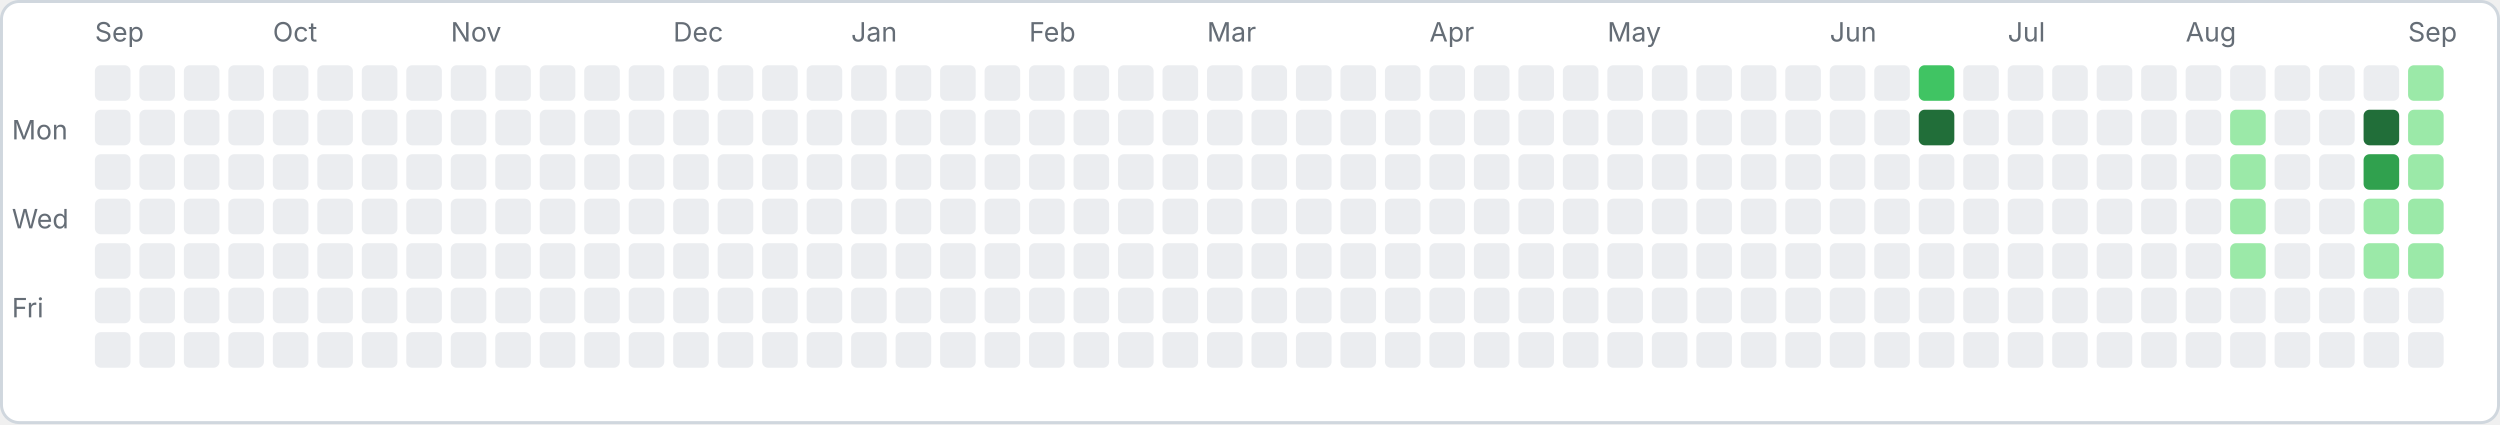
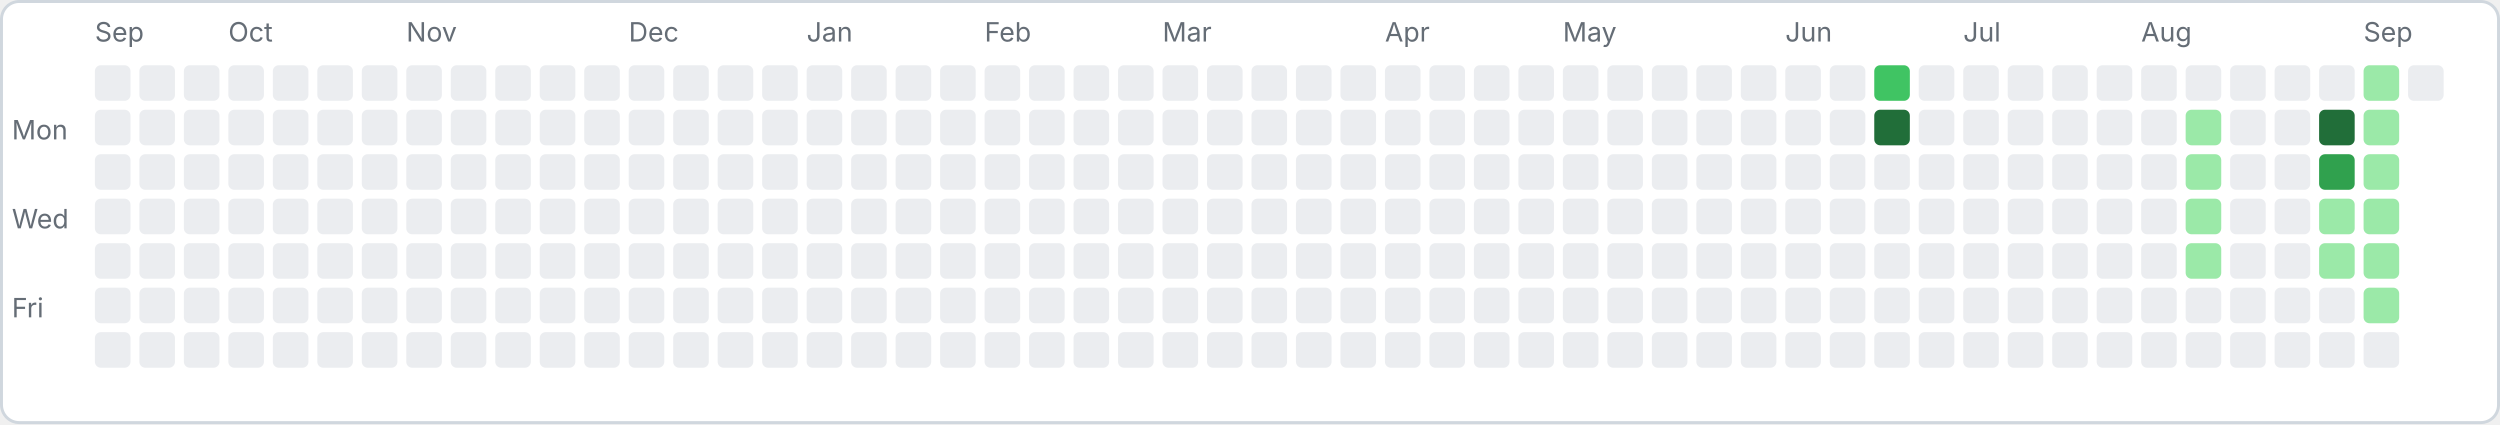
<svg xmlns="http://www.w3.org/2000/svg" width="843" height="143" viewBox="0 0 843 143">
  <rect x="0.5" y="0.5" width="842" height="142" rx="6" fill="#ffffff" stroke="#d0d7de" />
  <text x="4" y="47" font-family="-apple-system,sans-serif" font-size="9" fill="#656d76">Mon</text>
  <text x="4" y="77" font-family="-apple-system,sans-serif" font-size="9" fill="#656d76">Wed</text>
  <text x="4" y="107" font-family="-apple-system,sans-serif" font-size="9" fill="#656d76">Fri</text>
  <rect x="32" y="22" width="12" height="12" rx="2" fill="#ebedf0" />
  <rect x="32" y="37" width="12" height="12" rx="2" fill="#ebedf0" />
  <rect x="32" y="52" width="12" height="12" rx="2" fill="#ebedf0" />
  <rect x="32" y="67" width="12" height="12" rx="2" fill="#ebedf0" />
  <rect x="32" y="82" width="12" height="12" rx="2" fill="#ebedf0" />
  <rect x="32" y="97" width="12" height="12" rx="2" fill="#ebedf0" />
  <rect x="32" y="112" width="12" height="12" rx="2" fill="#ebedf0" />
  <text x="32" y="14" font-family="-apple-system,sans-serif" font-size="9" fill="#656d76">Sep</text>
  <rect x="47" y="22" width="12" height="12" rx="2" fill="#ebedf0" />
  <rect x="47" y="37" width="12" height="12" rx="2" fill="#ebedf0" />
  <rect x="47" y="52" width="12" height="12" rx="2" fill="#ebedf0" />
  <rect x="47" y="67" width="12" height="12" rx="2" fill="#ebedf0" />
  <rect x="47" y="82" width="12" height="12" rx="2" fill="#ebedf0" />
  <rect x="47" y="97" width="12" height="12" rx="2" fill="#ebedf0" />
  <rect x="47" y="112" width="12" height="12" rx="2" fill="#ebedf0" />
  <rect x="62" y="22" width="12" height="12" rx="2" fill="#ebedf0" />
  <rect x="62" y="37" width="12" height="12" rx="2" fill="#ebedf0" />
  <rect x="62" y="52" width="12" height="12" rx="2" fill="#ebedf0" />
  <rect x="62" y="67" width="12" height="12" rx="2" fill="#ebedf0" />
  <rect x="62" y="82" width="12" height="12" rx="2" fill="#ebedf0" />
  <rect x="62" y="97" width="12" height="12" rx="2" fill="#ebedf0" />
  <rect x="62" y="112" width="12" height="12" rx="2" fill="#ebedf0" />
  <rect x="77" y="22" width="12" height="12" rx="2" fill="#ebedf0" />
  <rect x="77" y="37" width="12" height="12" rx="2" fill="#ebedf0" />
  <rect x="77" y="52" width="12" height="12" rx="2" fill="#ebedf0" />
  <rect x="77" y="67" width="12" height="12" rx="2" fill="#ebedf0" />
  <rect x="77" y="82" width="12" height="12" rx="2" fill="#ebedf0" />
  <rect x="77" y="97" width="12" height="12" rx="2" fill="#ebedf0" />
  <rect x="77" y="112" width="12" height="12" rx="2" fill="#ebedf0" />
+   <text x="77" y="14" font-family="-apple-system,sans-serif" font-size="9" fill="#656d76">Oct</text>
  <rect x="92" y="22" width="12" height="12" rx="2" fill="#ebedf0" />
  <rect x="92" y="37" width="12" height="12" rx="2" fill="#ebedf0" />
  <rect x="92" y="52" width="12" height="12" rx="2" fill="#ebedf0" />
  <rect x="92" y="67" width="12" height="12" rx="2" fill="#ebedf0" />
  <rect x="92" y="82" width="12" height="12" rx="2" fill="#ebedf0" />
  <rect x="92" y="97" width="12" height="12" rx="2" fill="#ebedf0" />
  <rect x="92" y="112" width="12" height="12" rx="2" fill="#ebedf0" />
-   <text x="92" y="14" font-family="-apple-system,sans-serif" font-size="9" fill="#656d76">Oct</text>
  <rect x="107" y="22" width="12" height="12" rx="2" fill="#ebedf0" />
  <rect x="107" y="37" width="12" height="12" rx="2" fill="#ebedf0" />
  <rect x="107" y="52" width="12" height="12" rx="2" fill="#ebedf0" />
  <rect x="107" y="67" width="12" height="12" rx="2" fill="#ebedf0" />
  <rect x="107" y="82" width="12" height="12" rx="2" fill="#ebedf0" />
  <rect x="107" y="97" width="12" height="12" rx="2" fill="#ebedf0" />
  <rect x="107" y="112" width="12" height="12" rx="2" fill="#ebedf0" />
  <rect x="122" y="22" width="12" height="12" rx="2" fill="#ebedf0" />
  <rect x="122" y="37" width="12" height="12" rx="2" fill="#ebedf0" />
  <rect x="122" y="52" width="12" height="12" rx="2" fill="#ebedf0" />
  <rect x="122" y="67" width="12" height="12" rx="2" fill="#ebedf0" />
  <rect x="122" y="82" width="12" height="12" rx="2" fill="#ebedf0" />
  <rect x="122" y="97" width="12" height="12" rx="2" fill="#ebedf0" />
  <rect x="122" y="112" width="12" height="12" rx="2" fill="#ebedf0" />
  <rect x="137" y="22" width="12" height="12" rx="2" fill="#ebedf0" />
  <rect x="137" y="37" width="12" height="12" rx="2" fill="#ebedf0" />
  <rect x="137" y="52" width="12" height="12" rx="2" fill="#ebedf0" />
  <rect x="137" y="67" width="12" height="12" rx="2" fill="#ebedf0" />
  <rect x="137" y="82" width="12" height="12" rx="2" fill="#ebedf0" />
  <rect x="137" y="97" width="12" height="12" rx="2" fill="#ebedf0" />
  <rect x="137" y="112" width="12" height="12" rx="2" fill="#ebedf0" />
+   <text x="137" y="14" font-family="-apple-system,sans-serif" font-size="9" fill="#656d76">Nov</text>
  <rect x="152" y="22" width="12" height="12" rx="2" fill="#ebedf0" />
  <rect x="152" y="37" width="12" height="12" rx="2" fill="#ebedf0" />
  <rect x="152" y="52" width="12" height="12" rx="2" fill="#ebedf0" />
  <rect x="152" y="67" width="12" height="12" rx="2" fill="#ebedf0" />
  <rect x="152" y="82" width="12" height="12" rx="2" fill="#ebedf0" />
  <rect x="152" y="97" width="12" height="12" rx="2" fill="#ebedf0" />
  <rect x="152" y="112" width="12" height="12" rx="2" fill="#ebedf0" />
-   <text x="152" y="14" font-family="-apple-system,sans-serif" font-size="9" fill="#656d76">Nov</text>
  <rect x="167" y="22" width="12" height="12" rx="2" fill="#ebedf0" />
  <rect x="167" y="37" width="12" height="12" rx="2" fill="#ebedf0" />
  <rect x="167" y="52" width="12" height="12" rx="2" fill="#ebedf0" />
  <rect x="167" y="67" width="12" height="12" rx="2" fill="#ebedf0" />
  <rect x="167" y="82" width="12" height="12" rx="2" fill="#ebedf0" />
  <rect x="167" y="97" width="12" height="12" rx="2" fill="#ebedf0" />
  <rect x="167" y="112" width="12" height="12" rx="2" fill="#ebedf0" />
  <rect x="182" y="22" width="12" height="12" rx="2" fill="#ebedf0" />
  <rect x="182" y="37" width="12" height="12" rx="2" fill="#ebedf0" />
  <rect x="182" y="52" width="12" height="12" rx="2" fill="#ebedf0" />
  <rect x="182" y="67" width="12" height="12" rx="2" fill="#ebedf0" />
  <rect x="182" y="82" width="12" height="12" rx="2" fill="#ebedf0" />
  <rect x="182" y="97" width="12" height="12" rx="2" fill="#ebedf0" />
  <rect x="182" y="112" width="12" height="12" rx="2" fill="#ebedf0" />
  <rect x="197" y="22" width="12" height="12" rx="2" fill="#ebedf0" />
  <rect x="197" y="37" width="12" height="12" rx="2" fill="#ebedf0" />
  <rect x="197" y="52" width="12" height="12" rx="2" fill="#ebedf0" />
  <rect x="197" y="67" width="12" height="12" rx="2" fill="#ebedf0" />
  <rect x="197" y="82" width="12" height="12" rx="2" fill="#ebedf0" />
  <rect x="197" y="97" width="12" height="12" rx="2" fill="#ebedf0" />
  <rect x="197" y="112" width="12" height="12" rx="2" fill="#ebedf0" />
  <rect x="212" y="22" width="12" height="12" rx="2" fill="#ebedf0" />
  <rect x="212" y="37" width="12" height="12" rx="2" fill="#ebedf0" />
  <rect x="212" y="52" width="12" height="12" rx="2" fill="#ebedf0" />
  <rect x="212" y="67" width="12" height="12" rx="2" fill="#ebedf0" />
  <rect x="212" y="82" width="12" height="12" rx="2" fill="#ebedf0" />
  <rect x="212" y="97" width="12" height="12" rx="2" fill="#ebedf0" />
  <rect x="212" y="112" width="12" height="12" rx="2" fill="#ebedf0" />
+   <text x="212" y="14" font-family="-apple-system,sans-serif" font-size="9" fill="#656d76">Dec</text>
  <rect x="227" y="22" width="12" height="12" rx="2" fill="#ebedf0" />
  <rect x="227" y="37" width="12" height="12" rx="2" fill="#ebedf0" />
  <rect x="227" y="52" width="12" height="12" rx="2" fill="#ebedf0" />
  <rect x="227" y="67" width="12" height="12" rx="2" fill="#ebedf0" />
  <rect x="227" y="82" width="12" height="12" rx="2" fill="#ebedf0" />
  <rect x="227" y="97" width="12" height="12" rx="2" fill="#ebedf0" />
  <rect x="227" y="112" width="12" height="12" rx="2" fill="#ebedf0" />
-   <text x="227" y="14" font-family="-apple-system,sans-serif" font-size="9" fill="#656d76">Dec</text>
  <rect x="242" y="22" width="12" height="12" rx="2" fill="#ebedf0" />
  <rect x="242" y="37" width="12" height="12" rx="2" fill="#ebedf0" />
  <rect x="242" y="52" width="12" height="12" rx="2" fill="#ebedf0" />
  <rect x="242" y="67" width="12" height="12" rx="2" fill="#ebedf0" />
  <rect x="242" y="82" width="12" height="12" rx="2" fill="#ebedf0" />
  <rect x="242" y="97" width="12" height="12" rx="2" fill="#ebedf0" />
  <rect x="242" y="112" width="12" height="12" rx="2" fill="#ebedf0" />
  <rect x="257" y="22" width="12" height="12" rx="2" fill="#ebedf0" />
  <rect x="257" y="37" width="12" height="12" rx="2" fill="#ebedf0" />
  <rect x="257" y="52" width="12" height="12" rx="2" fill="#ebedf0" />
  <rect x="257" y="67" width="12" height="12" rx="2" fill="#ebedf0" />
  <rect x="257" y="82" width="12" height="12" rx="2" fill="#ebedf0" />
  <rect x="257" y="97" width="12" height="12" rx="2" fill="#ebedf0" />
  <rect x="257" y="112" width="12" height="12" rx="2" fill="#ebedf0" />
  <rect x="272" y="22" width="12" height="12" rx="2" fill="#ebedf0" />
  <rect x="272" y="37" width="12" height="12" rx="2" fill="#ebedf0" />
  <rect x="272" y="52" width="12" height="12" rx="2" fill="#ebedf0" />
  <rect x="272" y="67" width="12" height="12" rx="2" fill="#ebedf0" />
  <rect x="272" y="82" width="12" height="12" rx="2" fill="#ebedf0" />
  <rect x="272" y="97" width="12" height="12" rx="2" fill="#ebedf0" />
  <rect x="272" y="112" width="12" height="12" rx="2" fill="#ebedf0" />
+   <text x="272" y="14" font-family="-apple-system,sans-serif" font-size="9" fill="#656d76">Jan</text>
  <rect x="287" y="22" width="12" height="12" rx="2" fill="#ebedf0" />
  <rect x="287" y="37" width="12" height="12" rx="2" fill="#ebedf0" />
  <rect x="287" y="52" width="12" height="12" rx="2" fill="#ebedf0" />
  <rect x="287" y="67" width="12" height="12" rx="2" fill="#ebedf0" />
  <rect x="287" y="82" width="12" height="12" rx="2" fill="#ebedf0" />
  <rect x="287" y="97" width="12" height="12" rx="2" fill="#ebedf0" />
  <rect x="287" y="112" width="12" height="12" rx="2" fill="#ebedf0" />
-   <text x="287" y="14" font-family="-apple-system,sans-serif" font-size="9" fill="#656d76">Jan</text>
  <rect x="302" y="22" width="12" height="12" rx="2" fill="#ebedf0" />
  <rect x="302" y="37" width="12" height="12" rx="2" fill="#ebedf0" />
  <rect x="302" y="52" width="12" height="12" rx="2" fill="#ebedf0" />
  <rect x="302" y="67" width="12" height="12" rx="2" fill="#ebedf0" />
  <rect x="302" y="82" width="12" height="12" rx="2" fill="#ebedf0" />
  <rect x="302" y="97" width="12" height="12" rx="2" fill="#ebedf0" />
  <rect x="302" y="112" width="12" height="12" rx="2" fill="#ebedf0" />
  <rect x="317" y="22" width="12" height="12" rx="2" fill="#ebedf0" />
  <rect x="317" y="37" width="12" height="12" rx="2" fill="#ebedf0" />
  <rect x="317" y="52" width="12" height="12" rx="2" fill="#ebedf0" />
  <rect x="317" y="67" width="12" height="12" rx="2" fill="#ebedf0" />
  <rect x="317" y="82" width="12" height="12" rx="2" fill="#ebedf0" />
  <rect x="317" y="97" width="12" height="12" rx="2" fill="#ebedf0" />
  <rect x="317" y="112" width="12" height="12" rx="2" fill="#ebedf0" />
  <rect x="332" y="22" width="12" height="12" rx="2" fill="#ebedf0" />
  <rect x="332" y="37" width="12" height="12" rx="2" fill="#ebedf0" />
  <rect x="332" y="52" width="12" height="12" rx="2" fill="#ebedf0" />
  <rect x="332" y="67" width="12" height="12" rx="2" fill="#ebedf0" />
  <rect x="332" y="82" width="12" height="12" rx="2" fill="#ebedf0" />
  <rect x="332" y="97" width="12" height="12" rx="2" fill="#ebedf0" />
  <rect x="332" y="112" width="12" height="12" rx="2" fill="#ebedf0" />
+   <text x="332" y="14" font-family="-apple-system,sans-serif" font-size="9" fill="#656d76">Feb</text>
  <rect x="347" y="22" width="12" height="12" rx="2" fill="#ebedf0" />
  <rect x="347" y="37" width="12" height="12" rx="2" fill="#ebedf0" />
  <rect x="347" y="52" width="12" height="12" rx="2" fill="#ebedf0" />
  <rect x="347" y="67" width="12" height="12" rx="2" fill="#ebedf0" />
  <rect x="347" y="82" width="12" height="12" rx="2" fill="#ebedf0" />
  <rect x="347" y="97" width="12" height="12" rx="2" fill="#ebedf0" />
  <rect x="347" y="112" width="12" height="12" rx="2" fill="#ebedf0" />
-   <text x="347" y="14" font-family="-apple-system,sans-serif" font-size="9" fill="#656d76">Feb</text>
  <rect x="362" y="22" width="12" height="12" rx="2" fill="#ebedf0" />
  <rect x="362" y="37" width="12" height="12" rx="2" fill="#ebedf0" />
  <rect x="362" y="52" width="12" height="12" rx="2" fill="#ebedf0" />
  <rect x="362" y="67" width="12" height="12" rx="2" fill="#ebedf0" />
  <rect x="362" y="82" width="12" height="12" rx="2" fill="#ebedf0" />
  <rect x="362" y="97" width="12" height="12" rx="2" fill="#ebedf0" />
  <rect x="362" y="112" width="12" height="12" rx="2" fill="#ebedf0" />
  <rect x="377" y="22" width="12" height="12" rx="2" fill="#ebedf0" />
  <rect x="377" y="37" width="12" height="12" rx="2" fill="#ebedf0" />
  <rect x="377" y="52" width="12" height="12" rx="2" fill="#ebedf0" />
  <rect x="377" y="67" width="12" height="12" rx="2" fill="#ebedf0" />
  <rect x="377" y="82" width="12" height="12" rx="2" fill="#ebedf0" />
  <rect x="377" y="97" width="12" height="12" rx="2" fill="#ebedf0" />
  <rect x="377" y="112" width="12" height="12" rx="2" fill="#ebedf0" />
  <rect x="392" y="22" width="12" height="12" rx="2" fill="#ebedf0" />
  <rect x="392" y="37" width="12" height="12" rx="2" fill="#ebedf0" />
  <rect x="392" y="52" width="12" height="12" rx="2" fill="#ebedf0" />
  <rect x="392" y="67" width="12" height="12" rx="2" fill="#ebedf0" />
  <rect x="392" y="82" width="12" height="12" rx="2" fill="#ebedf0" />
  <rect x="392" y="97" width="12" height="12" rx="2" fill="#ebedf0" />
  <rect x="392" y="112" width="12" height="12" rx="2" fill="#ebedf0" />
+   <text x="392" y="14" font-family="-apple-system,sans-serif" font-size="9" fill="#656d76">Mar</text>
  <rect x="407" y="22" width="12" height="12" rx="2" fill="#ebedf0" />
  <rect x="407" y="37" width="12" height="12" rx="2" fill="#ebedf0" />
  <rect x="407" y="52" width="12" height="12" rx="2" fill="#ebedf0" />
  <rect x="407" y="67" width="12" height="12" rx="2" fill="#ebedf0" />
  <rect x="407" y="82" width="12" height="12" rx="2" fill="#ebedf0" />
  <rect x="407" y="97" width="12" height="12" rx="2" fill="#ebedf0" />
  <rect x="407" y="112" width="12" height="12" rx="2" fill="#ebedf0" />
-   <text x="407" y="14" font-family="-apple-system,sans-serif" font-size="9" fill="#656d76">Mar</text>
  <rect x="422" y="22" width="12" height="12" rx="2" fill="#ebedf0" />
  <rect x="422" y="37" width="12" height="12" rx="2" fill="#ebedf0" />
  <rect x="422" y="52" width="12" height="12" rx="2" fill="#ebedf0" />
  <rect x="422" y="67" width="12" height="12" rx="2" fill="#ebedf0" />
  <rect x="422" y="82" width="12" height="12" rx="2" fill="#ebedf0" />
  <rect x="422" y="97" width="12" height="12" rx="2" fill="#ebedf0" />
  <rect x="422" y="112" width="12" height="12" rx="2" fill="#ebedf0" />
  <rect x="437" y="22" width="12" height="12" rx="2" fill="#ebedf0" />
  <rect x="437" y="37" width="12" height="12" rx="2" fill="#ebedf0" />
  <rect x="437" y="52" width="12" height="12" rx="2" fill="#ebedf0" />
  <rect x="437" y="67" width="12" height="12" rx="2" fill="#ebedf0" />
  <rect x="437" y="82" width="12" height="12" rx="2" fill="#ebedf0" />
  <rect x="437" y="97" width="12" height="12" rx="2" fill="#ebedf0" />
  <rect x="437" y="112" width="12" height="12" rx="2" fill="#ebedf0" />
  <rect x="452" y="22" width="12" height="12" rx="2" fill="#ebedf0" />
  <rect x="452" y="37" width="12" height="12" rx="2" fill="#ebedf0" />
  <rect x="452" y="52" width="12" height="12" rx="2" fill="#ebedf0" />
  <rect x="452" y="67" width="12" height="12" rx="2" fill="#ebedf0" />
  <rect x="452" y="82" width="12" height="12" rx="2" fill="#ebedf0" />
  <rect x="452" y="97" width="12" height="12" rx="2" fill="#ebedf0" />
  <rect x="452" y="112" width="12" height="12" rx="2" fill="#ebedf0" />
  <rect x="467" y="22" width="12" height="12" rx="2" fill="#ebedf0" />
  <rect x="467" y="37" width="12" height="12" rx="2" fill="#ebedf0" />
  <rect x="467" y="52" width="12" height="12" rx="2" fill="#ebedf0" />
  <rect x="467" y="67" width="12" height="12" rx="2" fill="#ebedf0" />
  <rect x="467" y="82" width="12" height="12" rx="2" fill="#ebedf0" />
  <rect x="467" y="97" width="12" height="12" rx="2" fill="#ebedf0" />
  <rect x="467" y="112" width="12" height="12" rx="2" fill="#ebedf0" />
+   <text x="467" y="14" font-family="-apple-system,sans-serif" font-size="9" fill="#656d76">Apr</text>
  <rect x="482" y="22" width="12" height="12" rx="2" fill="#ebedf0" />
  <rect x="482" y="37" width="12" height="12" rx="2" fill="#ebedf0" />
  <rect x="482" y="52" width="12" height="12" rx="2" fill="#ebedf0" />
  <rect x="482" y="67" width="12" height="12" rx="2" fill="#ebedf0" />
  <rect x="482" y="82" width="12" height="12" rx="2" fill="#ebedf0" />
  <rect x="482" y="97" width="12" height="12" rx="2" fill="#ebedf0" />
  <rect x="482" y="112" width="12" height="12" rx="2" fill="#ebedf0" />
-   <text x="482" y="14" font-family="-apple-system,sans-serif" font-size="9" fill="#656d76">Apr</text>
  <rect x="497" y="22" width="12" height="12" rx="2" fill="#ebedf0" />
  <rect x="497" y="37" width="12" height="12" rx="2" fill="#ebedf0" />
  <rect x="497" y="52" width="12" height="12" rx="2" fill="#ebedf0" />
  <rect x="497" y="67" width="12" height="12" rx="2" fill="#ebedf0" />
  <rect x="497" y="82" width="12" height="12" rx="2" fill="#ebedf0" />
  <rect x="497" y="97" width="12" height="12" rx="2" fill="#ebedf0" />
  <rect x="497" y="112" width="12" height="12" rx="2" fill="#ebedf0" />
  <rect x="512" y="22" width="12" height="12" rx="2" fill="#ebedf0" />
  <rect x="512" y="37" width="12" height="12" rx="2" fill="#ebedf0" />
  <rect x="512" y="52" width="12" height="12" rx="2" fill="#ebedf0" />
  <rect x="512" y="67" width="12" height="12" rx="2" fill="#ebedf0" />
  <rect x="512" y="82" width="12" height="12" rx="2" fill="#ebedf0" />
  <rect x="512" y="97" width="12" height="12" rx="2" fill="#ebedf0" />
  <rect x="512" y="112" width="12" height="12" rx="2" fill="#ebedf0" />
  <rect x="527" y="22" width="12" height="12" rx="2" fill="#ebedf0" />
  <rect x="527" y="37" width="12" height="12" rx="2" fill="#ebedf0" />
  <rect x="527" y="52" width="12" height="12" rx="2" fill="#ebedf0" />
  <rect x="527" y="67" width="12" height="12" rx="2" fill="#ebedf0" />
  <rect x="527" y="82" width="12" height="12" rx="2" fill="#ebedf0" />
  <rect x="527" y="97" width="12" height="12" rx="2" fill="#ebedf0" />
  <rect x="527" y="112" width="12" height="12" rx="2" fill="#ebedf0" />
+   <text x="527" y="14" font-family="-apple-system,sans-serif" font-size="9" fill="#656d76">May</text>
  <rect x="542" y="22" width="12" height="12" rx="2" fill="#ebedf0" />
  <rect x="542" y="37" width="12" height="12" rx="2" fill="#ebedf0" />
  <rect x="542" y="52" width="12" height="12" rx="2" fill="#ebedf0" />
  <rect x="542" y="67" width="12" height="12" rx="2" fill="#ebedf0" />
  <rect x="542" y="82" width="12" height="12" rx="2" fill="#ebedf0" />
  <rect x="542" y="97" width="12" height="12" rx="2" fill="#ebedf0" />
  <rect x="542" y="112" width="12" height="12" rx="2" fill="#ebedf0" />
-   <text x="542" y="14" font-family="-apple-system,sans-serif" font-size="9" fill="#656d76">May</text>
  <rect x="557" y="22" width="12" height="12" rx="2" fill="#ebedf0" />
  <rect x="557" y="37" width="12" height="12" rx="2" fill="#ebedf0" />
  <rect x="557" y="52" width="12" height="12" rx="2" fill="#ebedf0" />
  <rect x="557" y="67" width="12" height="12" rx="2" fill="#ebedf0" />
  <rect x="557" y="82" width="12" height="12" rx="2" fill="#ebedf0" />
  <rect x="557" y="97" width="12" height="12" rx="2" fill="#ebedf0" />
  <rect x="557" y="112" width="12" height="12" rx="2" fill="#ebedf0" />
  <rect x="572" y="22" width="12" height="12" rx="2" fill="#ebedf0" />
  <rect x="572" y="37" width="12" height="12" rx="2" fill="#ebedf0" />
  <rect x="572" y="52" width="12" height="12" rx="2" fill="#ebedf0" />
  <rect x="572" y="67" width="12" height="12" rx="2" fill="#ebedf0" />
  <rect x="572" y="82" width="12" height="12" rx="2" fill="#ebedf0" />
  <rect x="572" y="97" width="12" height="12" rx="2" fill="#ebedf0" />
  <rect x="572" y="112" width="12" height="12" rx="2" fill="#ebedf0" />
  <rect x="587" y="22" width="12" height="12" rx="2" fill="#ebedf0" />
  <rect x="587" y="37" width="12" height="12" rx="2" fill="#ebedf0" />
  <rect x="587" y="52" width="12" height="12" rx="2" fill="#ebedf0" />
  <rect x="587" y="67" width="12" height="12" rx="2" fill="#ebedf0" />
  <rect x="587" y="82" width="12" height="12" rx="2" fill="#ebedf0" />
  <rect x="587" y="97" width="12" height="12" rx="2" fill="#ebedf0" />
  <rect x="587" y="112" width="12" height="12" rx="2" fill="#ebedf0" />
  <rect x="602" y="22" width="12" height="12" rx="2" fill="#ebedf0" />
  <rect x="602" y="37" width="12" height="12" rx="2" fill="#ebedf0" />
  <rect x="602" y="52" width="12" height="12" rx="2" fill="#ebedf0" />
  <rect x="602" y="67" width="12" height="12" rx="2" fill="#ebedf0" />
  <rect x="602" y="82" width="12" height="12" rx="2" fill="#ebedf0" />
  <rect x="602" y="97" width="12" height="12" rx="2" fill="#ebedf0" />
  <rect x="602" y="112" width="12" height="12" rx="2" fill="#ebedf0" />
+   <text x="602" y="14" font-family="-apple-system,sans-serif" font-size="9" fill="#656d76">Jun</text>
  <rect x="617" y="22" width="12" height="12" rx="2" fill="#ebedf0" />
  <rect x="617" y="37" width="12" height="12" rx="2" fill="#ebedf0" />
  <rect x="617" y="52" width="12" height="12" rx="2" fill="#ebedf0" />
  <rect x="617" y="67" width="12" height="12" rx="2" fill="#ebedf0" />
  <rect x="617" y="82" width="12" height="12" rx="2" fill="#ebedf0" />
  <rect x="617" y="97" width="12" height="12" rx="2" fill="#ebedf0" />
  <rect x="617" y="112" width="12" height="12" rx="2" fill="#ebedf0" />
-   <text x="617" y="14" font-family="-apple-system,sans-serif" font-size="9" fill="#656d76">Jun</text>
-   <rect x="632" y="22" width="12" height="12" rx="2" fill="#ebedf0" />
-   <rect x="632" y="37" width="12" height="12" rx="2" fill="#ebedf0" />
+   <rect x="632" y="22" width="12" height="12" rx="2" fill="#40c463" />
+   <rect x="632" y="37" width="12" height="12" rx="2" fill="#216e39" />
  <rect x="632" y="52" width="12" height="12" rx="2" fill="#ebedf0" />
  <rect x="632" y="67" width="12" height="12" rx="2" fill="#ebedf0" />
  <rect x="632" y="82" width="12" height="12" rx="2" fill="#ebedf0" />
  <rect x="632" y="97" width="12" height="12" rx="2" fill="#ebedf0" />
  <rect x="632" y="112" width="12" height="12" rx="2" fill="#ebedf0" />
-   <rect x="647" y="22" width="12" height="12" rx="2" fill="#40c463" />
-   <rect x="647" y="37" width="12" height="12" rx="2" fill="#216e39" />
+   <rect x="647" y="22" width="12" height="12" rx="2" fill="#ebedf0" />
+   <rect x="647" y="37" width="12" height="12" rx="2" fill="#ebedf0" />
  <rect x="647" y="52" width="12" height="12" rx="2" fill="#ebedf0" />
  <rect x="647" y="67" width="12" height="12" rx="2" fill="#ebedf0" />
  <rect x="647" y="82" width="12" height="12" rx="2" fill="#ebedf0" />
  <rect x="647" y="97" width="12" height="12" rx="2" fill="#ebedf0" />
  <rect x="647" y="112" width="12" height="12" rx="2" fill="#ebedf0" />
  <rect x="662" y="22" width="12" height="12" rx="2" fill="#ebedf0" />
  <rect x="662" y="37" width="12" height="12" rx="2" fill="#ebedf0" />
  <rect x="662" y="52" width="12" height="12" rx="2" fill="#ebedf0" />
  <rect x="662" y="67" width="12" height="12" rx="2" fill="#ebedf0" />
  <rect x="662" y="82" width="12" height="12" rx="2" fill="#ebedf0" />
  <rect x="662" y="97" width="12" height="12" rx="2" fill="#ebedf0" />
  <rect x="662" y="112" width="12" height="12" rx="2" fill="#ebedf0" />
+   <text x="662" y="14" font-family="-apple-system,sans-serif" font-size="9" fill="#656d76">Jul</text>
  <rect x="677" y="22" width="12" height="12" rx="2" fill="#ebedf0" />
  <rect x="677" y="37" width="12" height="12" rx="2" fill="#ebedf0" />
  <rect x="677" y="52" width="12" height="12" rx="2" fill="#ebedf0" />
  <rect x="677" y="67" width="12" height="12" rx="2" fill="#ebedf0" />
  <rect x="677" y="82" width="12" height="12" rx="2" fill="#ebedf0" />
  <rect x="677" y="97" width="12" height="12" rx="2" fill="#ebedf0" />
  <rect x="677" y="112" width="12" height="12" rx="2" fill="#ebedf0" />
-   <text x="677" y="14" font-family="-apple-system,sans-serif" font-size="9" fill="#656d76">Jul</text>
  <rect x="692" y="22" width="12" height="12" rx="2" fill="#ebedf0" />
  <rect x="692" y="37" width="12" height="12" rx="2" fill="#ebedf0" />
  <rect x="692" y="52" width="12" height="12" rx="2" fill="#ebedf0" />
  <rect x="692" y="67" width="12" height="12" rx="2" fill="#ebedf0" />
  <rect x="692" y="82" width="12" height="12" rx="2" fill="#ebedf0" />
  <rect x="692" y="97" width="12" height="12" rx="2" fill="#ebedf0" />
  <rect x="692" y="112" width="12" height="12" rx="2" fill="#ebedf0" />
  <rect x="707" y="22" width="12" height="12" rx="2" fill="#ebedf0" />
  <rect x="707" y="37" width="12" height="12" rx="2" fill="#ebedf0" />
  <rect x="707" y="52" width="12" height="12" rx="2" fill="#ebedf0" />
  <rect x="707" y="67" width="12" height="12" rx="2" fill="#ebedf0" />
  <rect x="707" y="82" width="12" height="12" rx="2" fill="#ebedf0" />
  <rect x="707" y="97" width="12" height="12" rx="2" fill="#ebedf0" />
  <rect x="707" y="112" width="12" height="12" rx="2" fill="#ebedf0" />
  <rect x="722" y="22" width="12" height="12" rx="2" fill="#ebedf0" />
  <rect x="722" y="37" width="12" height="12" rx="2" fill="#ebedf0" />
  <rect x="722" y="52" width="12" height="12" rx="2" fill="#ebedf0" />
  <rect x="722" y="67" width="12" height="12" rx="2" fill="#ebedf0" />
  <rect x="722" y="82" width="12" height="12" rx="2" fill="#ebedf0" />
  <rect x="722" y="97" width="12" height="12" rx="2" fill="#ebedf0" />
  <rect x="722" y="112" width="12" height="12" rx="2" fill="#ebedf0" />
+   <text x="722" y="14" font-family="-apple-system,sans-serif" font-size="9" fill="#656d76">Aug</text>
  <rect x="737" y="22" width="12" height="12" rx="2" fill="#ebedf0" />
-   <rect x="737" y="37" width="12" height="12" rx="2" fill="#ebedf0" />
-   <rect x="737" y="52" width="12" height="12" rx="2" fill="#ebedf0" />
-   <rect x="737" y="67" width="12" height="12" rx="2" fill="#ebedf0" />
-   <rect x="737" y="82" width="12" height="12" rx="2" fill="#ebedf0" />
+   <rect x="737" y="37" width="12" height="12" rx="2" fill="#9be9a8" />
+   <rect x="737" y="52" width="12" height="12" rx="2" fill="#9be9a8" />
+   <rect x="737" y="67" width="12" height="12" rx="2" fill="#9be9a8" />
+   <rect x="737" y="82" width="12" height="12" rx="2" fill="#9be9a8" />
  <rect x="737" y="97" width="12" height="12" rx="2" fill="#ebedf0" />
  <rect x="737" y="112" width="12" height="12" rx="2" fill="#ebedf0" />
-   <text x="737" y="14" font-family="-apple-system,sans-serif" font-size="9" fill="#656d76">Aug</text>
  <rect x="752" y="22" width="12" height="12" rx="2" fill="#ebedf0" />
-   <rect x="752" y="37" width="12" height="12" rx="2" fill="#9be9a8" />
-   <rect x="752" y="52" width="12" height="12" rx="2" fill="#9be9a8" />
-   <rect x="752" y="67" width="12" height="12" rx="2" fill="#9be9a8" />
-   <rect x="752" y="82" width="12" height="12" rx="2" fill="#9be9a8" />
+   <rect x="752" y="37" width="12" height="12" rx="2" fill="#ebedf0" />
+   <rect x="752" y="52" width="12" height="12" rx="2" fill="#ebedf0" />
+   <rect x="752" y="67" width="12" height="12" rx="2" fill="#ebedf0" />
+   <rect x="752" y="82" width="12" height="12" rx="2" fill="#ebedf0" />
  <rect x="752" y="97" width="12" height="12" rx="2" fill="#ebedf0" />
  <rect x="752" y="112" width="12" height="12" rx="2" fill="#ebedf0" />
  <rect x="767" y="22" width="12" height="12" rx="2" fill="#ebedf0" />
  <rect x="767" y="37" width="12" height="12" rx="2" fill="#ebedf0" />
  <rect x="767" y="52" width="12" height="12" rx="2" fill="#ebedf0" />
  <rect x="767" y="67" width="12" height="12" rx="2" fill="#ebedf0" />
  <rect x="767" y="82" width="12" height="12" rx="2" fill="#ebedf0" />
  <rect x="767" y="97" width="12" height="12" rx="2" fill="#ebedf0" />
  <rect x="767" y="112" width="12" height="12" rx="2" fill="#ebedf0" />
  <rect x="782" y="22" width="12" height="12" rx="2" fill="#ebedf0" />
-   <rect x="782" y="37" width="12" height="12" rx="2" fill="#ebedf0" />
-   <rect x="782" y="52" width="12" height="12" rx="2" fill="#ebedf0" />
-   <rect x="782" y="67" width="12" height="12" rx="2" fill="#ebedf0" />
-   <rect x="782" y="82" width="12" height="12" rx="2" fill="#ebedf0" />
+   <rect x="782" y="37" width="12" height="12" rx="2" fill="#216e39" />
+   <rect x="782" y="52" width="12" height="12" rx="2" fill="#30a14e" />
+   <rect x="782" y="67" width="12" height="12" rx="2" fill="#9be9a8" />
+   <rect x="782" y="82" width="12" height="12" rx="2" fill="#9be9a8" />
  <rect x="782" y="97" width="12" height="12" rx="2" fill="#ebedf0" />
  <rect x="782" y="112" width="12" height="12" rx="2" fill="#ebedf0" />
-   <rect x="797" y="22" width="12" height="12" rx="2" fill="#ebedf0" />
-   <rect x="797" y="37" width="12" height="12" rx="2" fill="#216e39" />
-   <rect x="797" y="52" width="12" height="12" rx="2" fill="#30a14e" />
+   <rect x="797" y="22" width="12" height="12" rx="2" fill="#9be9a8" />
+   <rect x="797" y="37" width="12" height="12" rx="2" fill="#9be9a8" />
+   <rect x="797" y="52" width="12" height="12" rx="2" fill="#9be9a8" />
  <rect x="797" y="67" width="12" height="12" rx="2" fill="#9be9a8" />
  <rect x="797" y="82" width="12" height="12" rx="2" fill="#9be9a8" />
-   <rect x="797" y="97" width="12" height="12" rx="2" fill="#ebedf0" />
+   <rect x="797" y="97" width="12" height="12" rx="2" fill="#9be9a8" />
  <rect x="797" y="112" width="12" height="12" rx="2" fill="#ebedf0" />
-   <rect x="812" y="22" width="12" height="12" rx="2" fill="#9be9a8" />
-   <rect x="812" y="37" width="12" height="12" rx="2" fill="#9be9a8" />
-   <rect x="812" y="52" width="12" height="12" rx="2" fill="#9be9a8" />
-   <rect x="812" y="67" width="12" height="12" rx="2" fill="#9be9a8" />
-   <rect x="812" y="82" width="12" height="12" rx="2" fill="#9be9a8" />
-   <rect x="812" y="97" width="12" height="12" rx="2" fill="#ebedf0" />
-   <rect x="812" y="112" width="12" height="12" rx="2" fill="#ebedf0" />
-   <text x="812" y="14" font-family="-apple-system,sans-serif" font-size="9" fill="#656d76">Sep</text>
+   <text x="797" y="14" font-family="-apple-system,sans-serif" font-size="9" fill="#656d76">Sep</text>
+   <rect x="812" y="22" width="12" height="12" rx="2" fill="#ebedf0" />
</svg>
